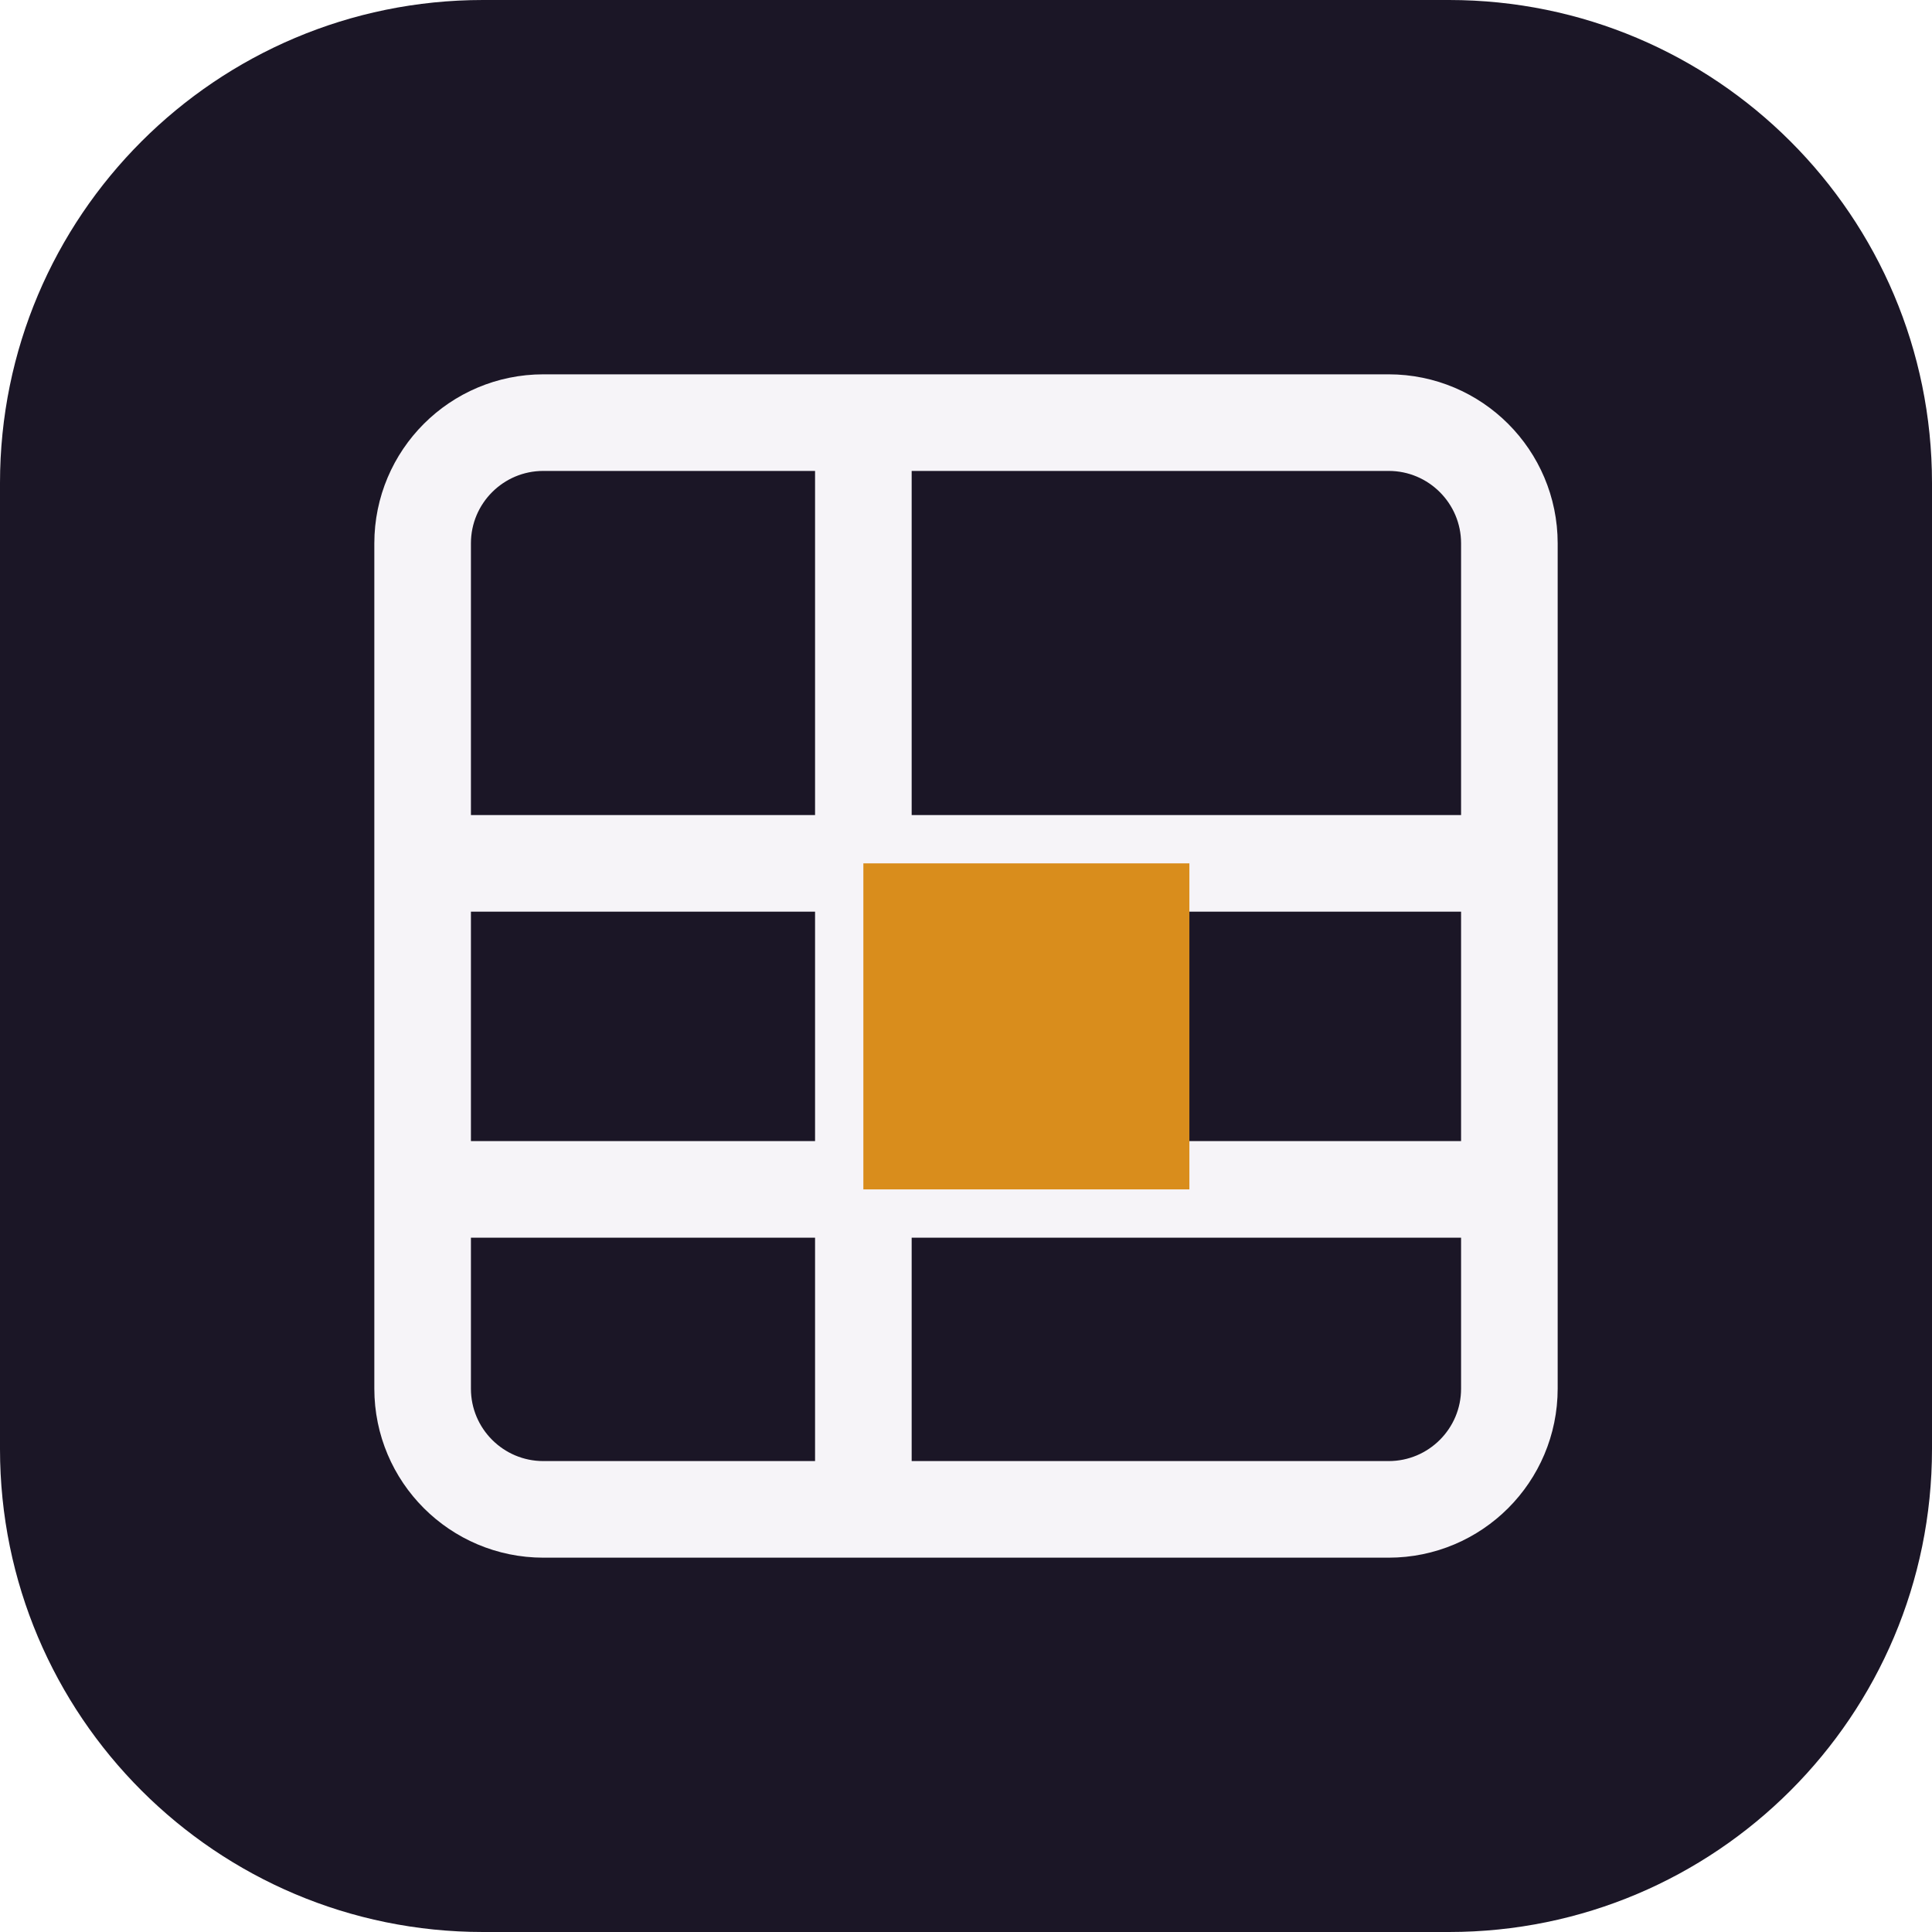
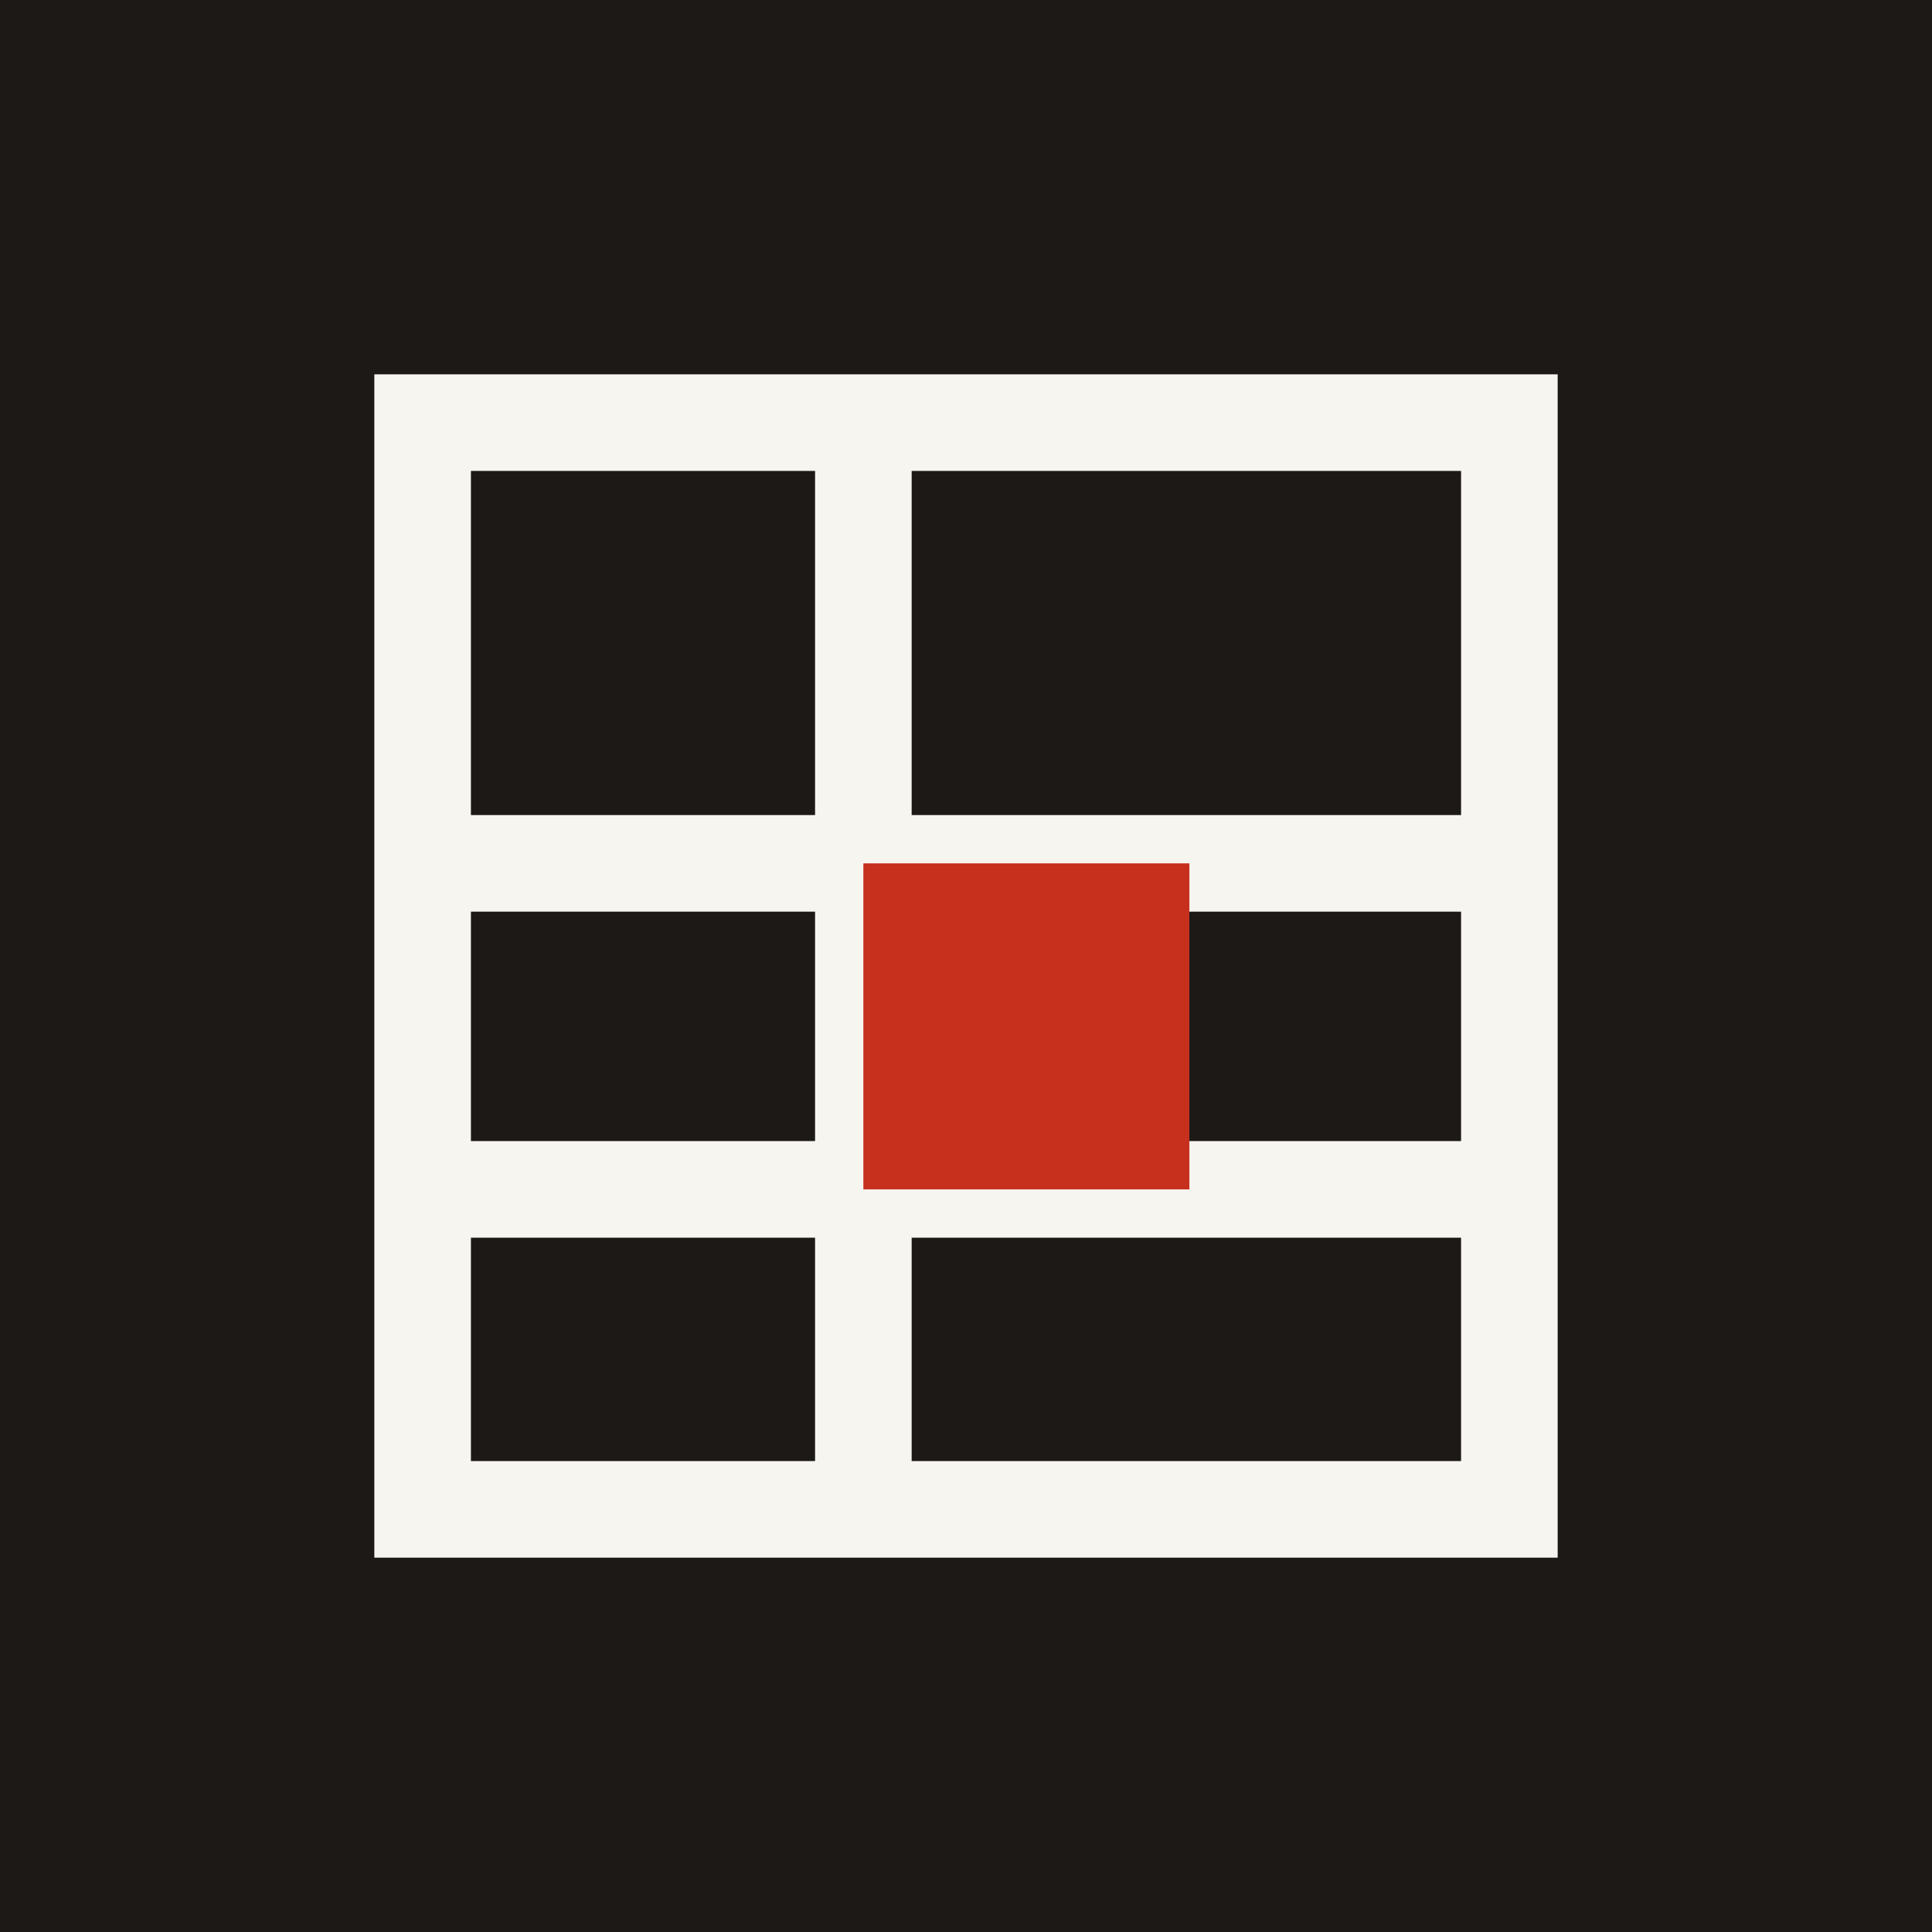
<svg xmlns="http://www.w3.org/2000/svg" viewBox="0 0 32 32">
-   <rect width="32" height="32" rx="8" fill="#1b1626" />
-   <g fill="none" stroke="#f6f4f8" stroke-width="1.6">
-     <rect x="7" y="7" width="18" height="18" rx="2" />
+   <rect width="32" height="32" fill="#1c1917" />
+   <g fill="none" stroke="#f7f5f0" stroke-width="1.6">
+     <rect x="7" y="7" width="18" height="18" />
    <line x1="7" y1="14.3" x2="25" y2="14.3" />
    <line x1="7" y1="19.7" x2="25" y2="19.7" />
    <line x1="14.3" y1="7" x2="14.3" y2="25" />
  </g>
-   <rect x="14.3" y="14.3" width="5.4" height="5.4" fill="#d98d1c" />
+   <rect x="14.3" y="14.3" width="5.4" height="5.4" fill="#c6301d" />
</svg>
